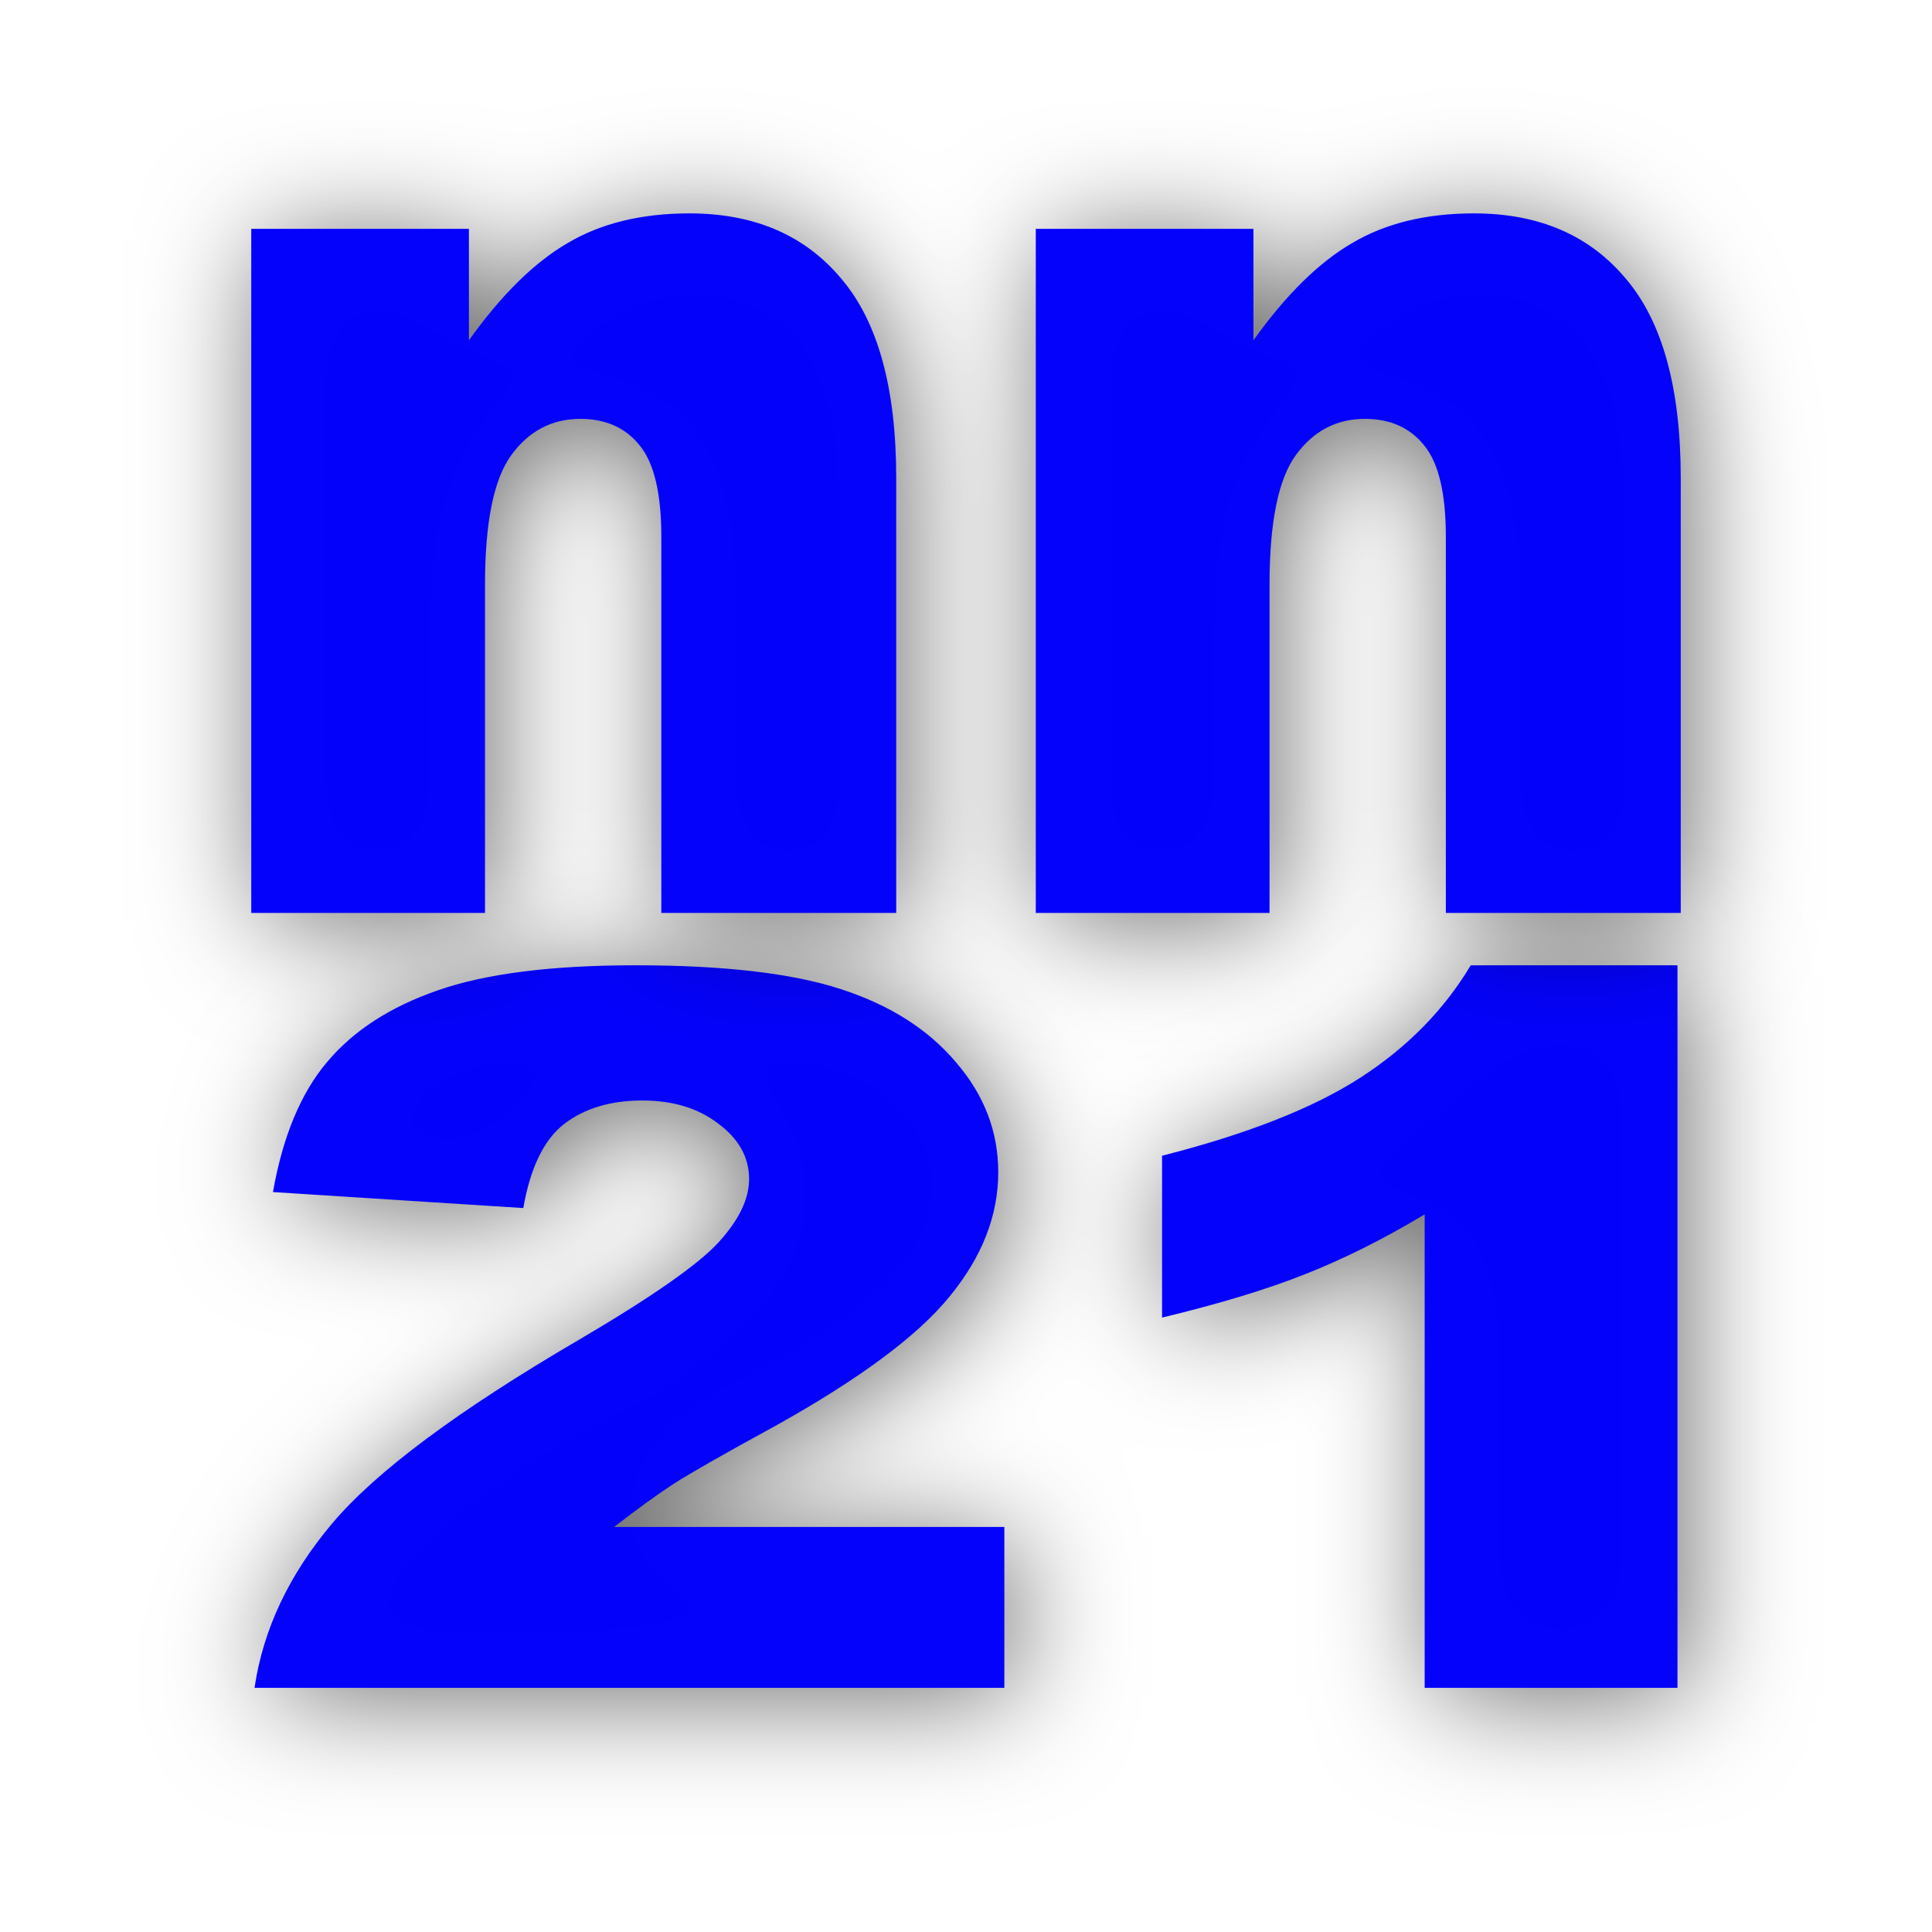
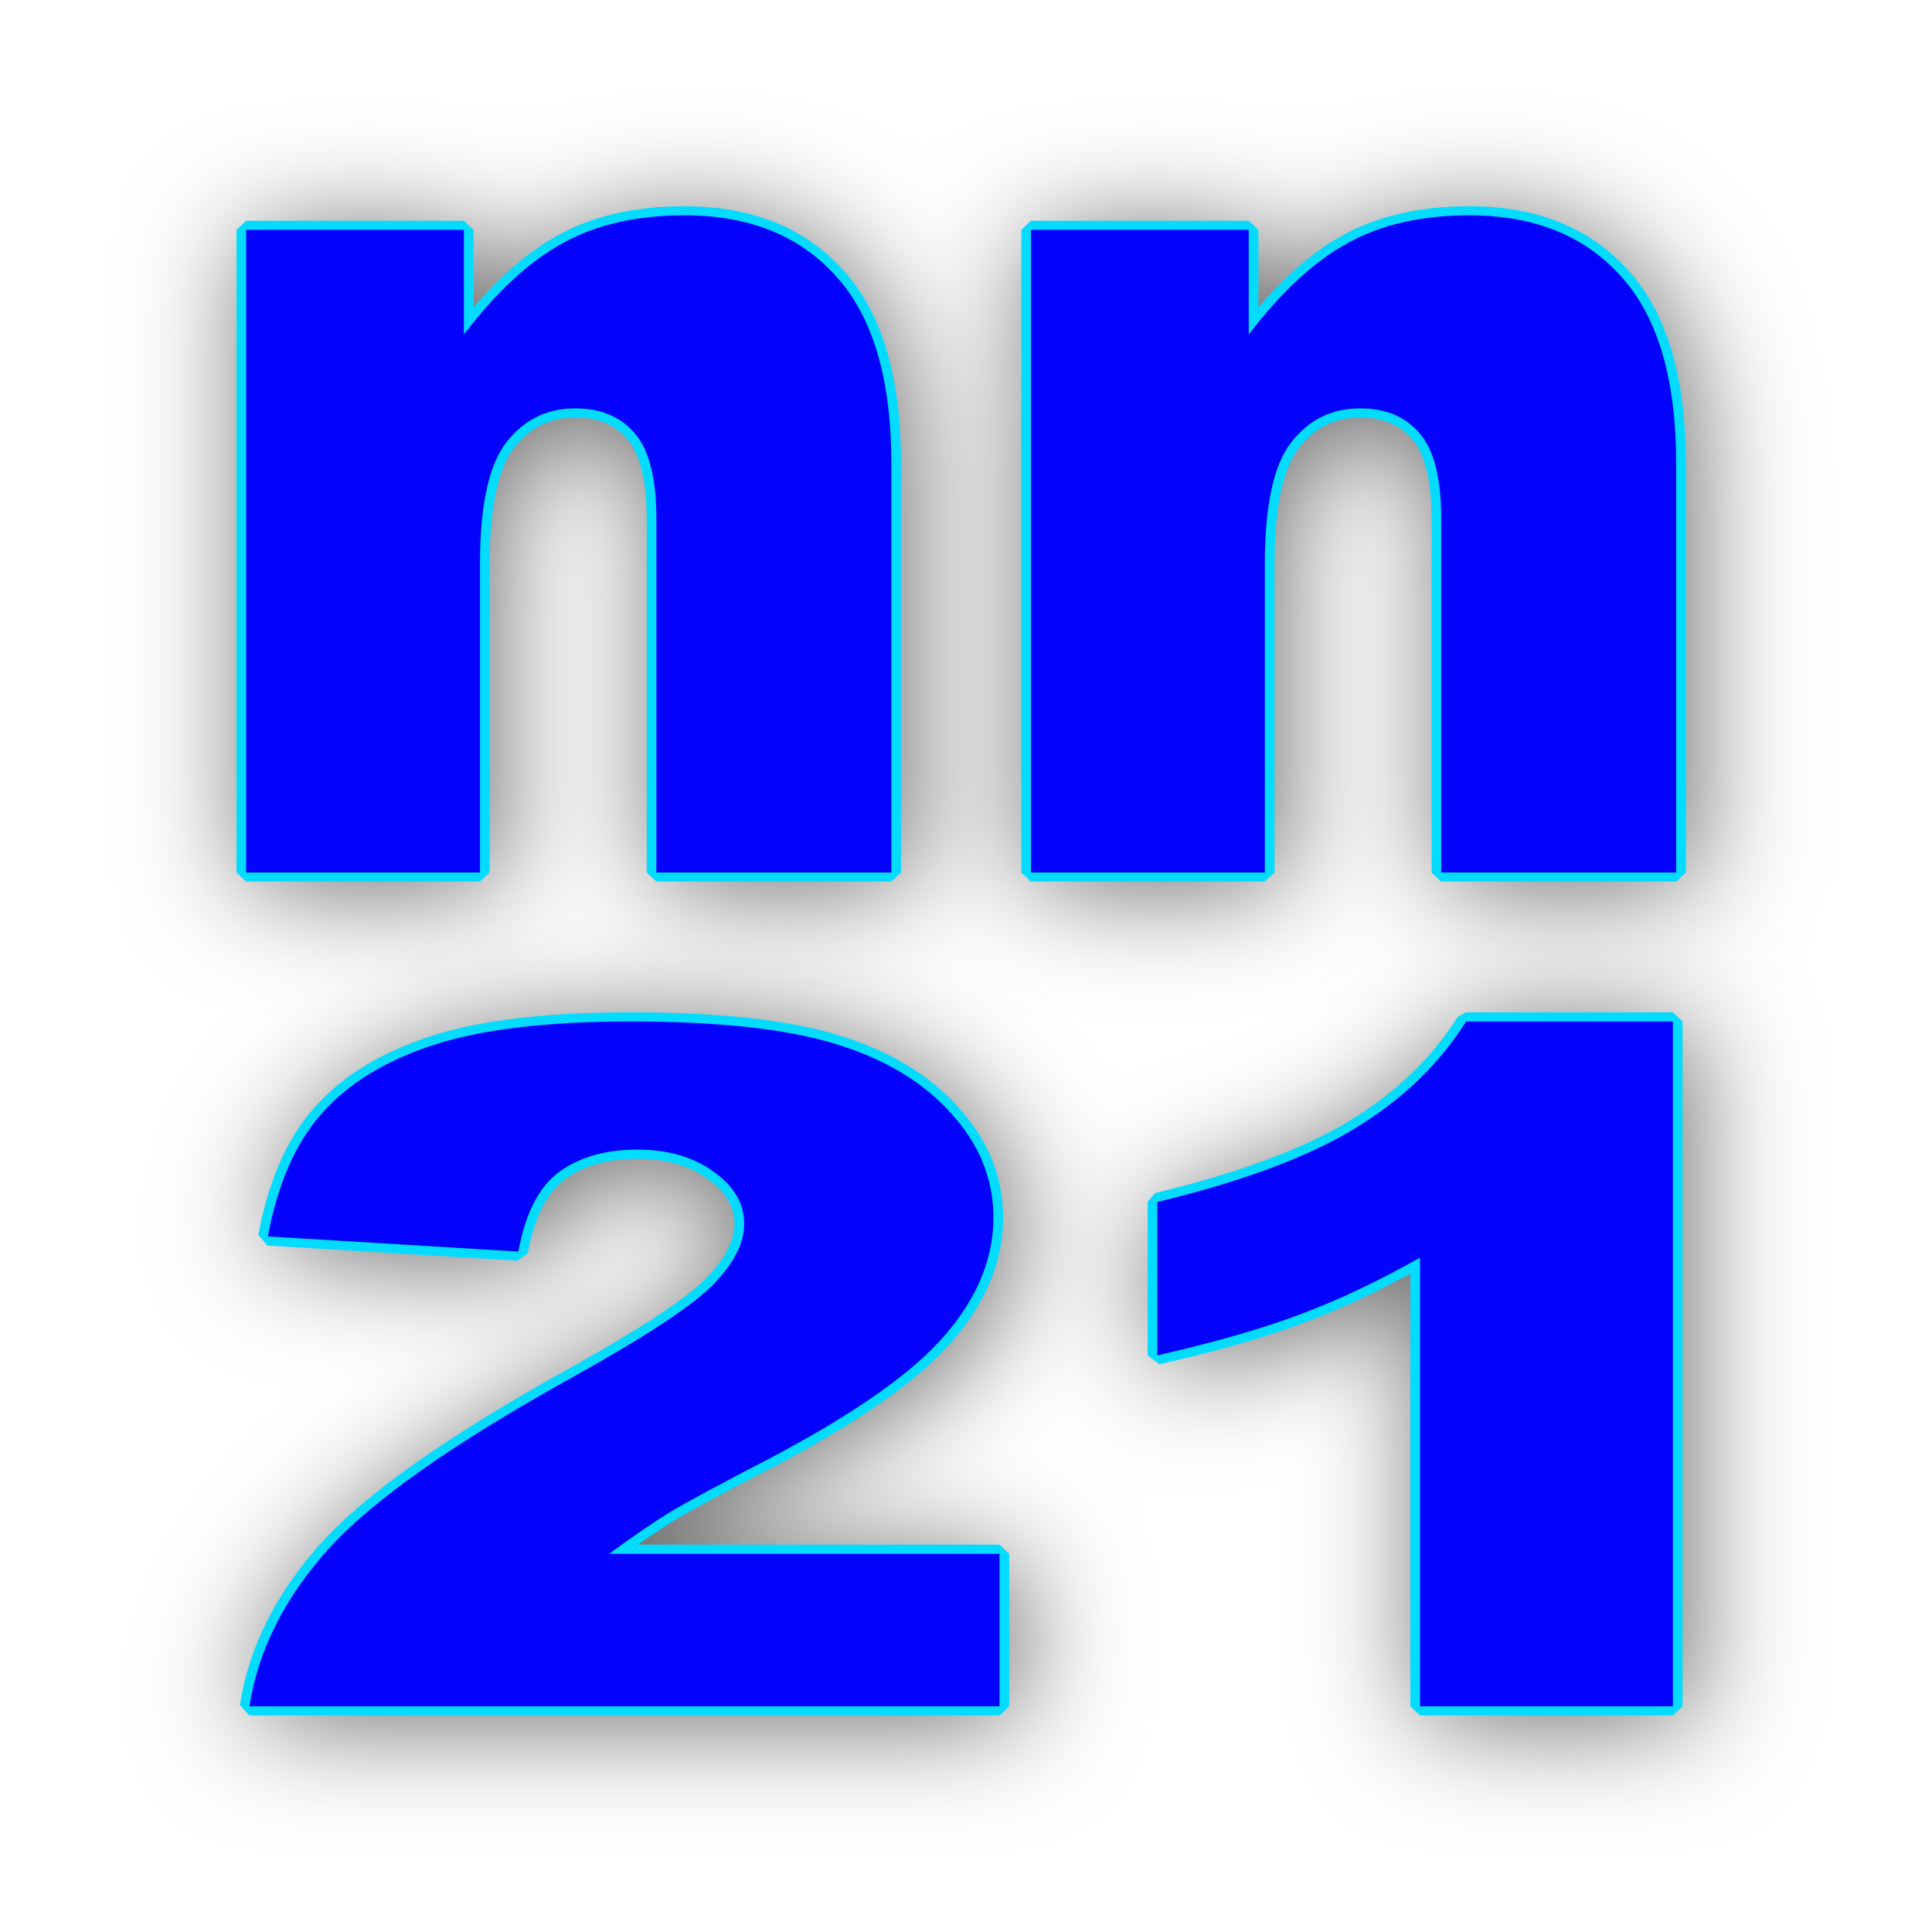
<svg xmlns="http://www.w3.org/2000/svg" viewBox="0 0 100 100" width="100" height="100" version="1.1" id="svg4">
  <defs id="defs4">
-     <filter style="color-interpolation-filters:sRGB;" id="filter5" x="-0.097" y="-0.199" width="1.201" height="1.412">
+     <filter style="color-interpolation-filters:sRGB;" id="filter5" x="-0.104" y="-0.213" width="1.215" height="1.439">
      <feFlood result="flood" in="SourceGraphic" flood-opacity="0.573" flood-color="rgb(0,0,0)" id="feFlood4" />
      <feGaussianBlur result="blur" in="SourceGraphic" stdDeviation="3" id="feGaussianBlur4" />
      <feOffset result="offset" in="blur" dx="0.5" dy="0.5" id="feOffset4" />
      <feComposite result="comp1" operator="in" in="flood" in2="offset" id="feComposite4" />
      <feComposite result="comp2" operator="over" in="SourceGraphic" in2="comp1" id="feComposite5" />
    </filter>
-     <filter style="color-interpolation-filters:sRGB;" id="filter7" x="-0.098" y="-0.193" width="1.202" height="1.398">
+     <filter style="color-interpolation-filters:sRGB;" id="filter7" x="-0.104" y="-0.206" width="1.216" height="1.425">
      <feFlood result="flood" in="SourceGraphic" flood-opacity="0.573" flood-color="rgb(0,0,0)" id="feFlood5" />
      <feGaussianBlur result="blur" in="SourceGraphic" stdDeviation="3" id="feGaussianBlur5" />
      <feOffset result="offset" in="blur" dx="0.5" dy="0.5" id="feOffset5" />
      <feComposite result="comp1" operator="in" in="flood" in2="offset" id="feComposite6" />
      <feComposite result="comp2" operator="over" in="SourceGraphic" in2="comp1" id="feComposite7" />
    </filter>
  </defs>
-   <path d="M 51.985,87.363 H 13.174 q 0.667,-4.54 4.034,-8.528 3.398,-4.013 12.704,-9.457 5.685,-3.336 7.273,-5.067 1.588,-1.731 1.588,-3.286 0,-1.681 -1.588,-2.86 -1.556,-1.204 -3.938,-1.204 -2.477,0 -4.065,1.229 -1.556,1.229 -2.096,4.339 l -12.958,-0.828 q 0.762,-4.314 2.795,-6.722 2.033,-2.433 5.717,-3.712 3.716,-1.304 10.259,-1.304 6.828,0 10.608,1.229 3.811,1.229 5.971,3.788 2.191,2.533 2.191,5.694 0,3.361 -2.509,6.421 -2.477,3.06 -9.052,6.722 -3.907,2.132 -5.24,2.985 -1.302,0.853 -3.081,2.232 H 51.985 Z M 86.826,49.963 V 87.363 H 73.741 V 62.856 q -3.176,1.906 -6.161,3.085 -2.954,1.179 -7.432,2.258 v -8.378 q 6.606,-1.681 10.259,-4.038 3.652,-2.358 5.717,-5.819 z" id="text1" style="font-weight:900;font-size:83.242px;line-height:0px;font-family:'Arial Black';-inkscape-font-specification:'Arial Black,  Heavy';fill:#0301fb;fill-opacity:0.996;stroke:none;stroke-width:0.85;stroke-linejoin:bevel;stroke-dasharray:none;stroke-opacity:1;paint-order:stroke fill markers;filter:url(#filter7)" aria-label="21" />
-   <path d="m 13.005,11.845 h 11.266 v 5.768 q 2.527,-3.534 5.113,-5.034 2.586,-1.534 6.302,-1.534 5.024,0 7.848,3.367 2.854,3.334 2.854,10.336 V 47.253 H 34.23 v -19.471 q 0,-3.334 -1.1,-4.701 -1.1,-1.4 -3.092,-1.4 -2.2,0 -3.567,1.867 -1.367,1.867 -1.367,6.702 v 17.004 H 13.005 Z m 40.607,0 h 11.266 v 5.768 q 2.527,-3.534 5.113,-5.034 2.586,-1.534 6.302,-1.534 5.024,0 7.848,3.367 2.854,3.334 2.854,10.336 V 47.253 H 74.837 v -19.471 q 0,-3.334 -1.1,-4.701 -1.1,-1.4 -3.092,-1.4 -2.2,0 -3.567,1.867 -1.367,1.867 -1.367,6.702 v 17.004 H 53.612 Z" id="text2" style="font-weight:900;font-size:59.911px;line-height:0px;font-family:'Arial Black';-inkscape-font-specification:'Arial Black,  Heavy';fill:#0301fb;fill-opacity:0.996;stroke:#000000;stroke-width:0;stroke-linejoin:bevel;paint-order:stroke fill markers;filter:url(#filter5)" aria-label="nn" />
+   <g id="g1" transform="translate(-0.2501039,0.5450284)">
+     <path d="M 51.985,87.363 H 13.174 q 0.667,-4.54 4.034,-8.528 3.398,-4.013 12.704,-9.457 5.685,-3.336 7.273,-5.067 1.588,-1.731 1.588,-3.286 0,-1.681 -1.588,-2.86 -1.556,-1.204 -3.938,-1.204 -2.477,0 -4.065,1.229 -1.556,1.229 -2.096,4.339 l -12.958,-0.828 q 0.762,-4.314 2.795,-6.722 2.033,-2.433 5.717,-3.712 3.716,-1.304 10.259,-1.304 6.828,0 10.608,1.229 3.811,1.229 5.971,3.788 2.191,2.533 2.191,5.694 0,3.361 -2.509,6.421 -2.477,3.06 -9.052,6.722 -3.907,2.132 -5.24,2.985 -1.302,0.853 -3.081,2.232 H 51.985 Z M 86.826,49.963 V 87.363 H 73.741 V 62.856 q -3.176,1.906 -6.161,3.085 -2.954,1.179 -7.432,2.258 v -8.378 q 6.606,-1.681 10.259,-4.038 3.652,-2.358 5.717,-5.819 z" id="text1" style="font-weight:900;font-size:83.242px;line-height:0px;font-family:'Arial Black';-inkscape-font-specification:'Arial Black,  Heavy';fill:#0301fb;fill-opacity:0.996;stroke:#03dcff;stroke-width:1;stroke-linejoin:bevel;stroke-dasharray:none;stroke-opacity:1;paint-order:stroke fill markers;filter:url(#filter7)" aria-label="21" transform="matrix(1.000356,0,0,0.947783,-0.01779844,4.971882)" />
+     <path d="m 13.005,11.845 h 11.266 v 5.768 q 2.527,-3.534 5.113,-5.034 2.586,-1.534 6.302,-1.534 5.024,0 7.848,3.367 2.854,3.334 2.854,10.336 V 47.253 H 34.23 v -19.471 q 0,-3.334 -1.1,-4.701 -1.1,-1.4 -3.092,-1.4 -2.2,0 -3.567,1.867 -1.367,1.867 -1.367,6.702 v 17.004 H 13.005 Z m 40.607,0 h 11.266 v 5.768 q 2.527,-3.534 5.113,-5.034 2.586,-1.534 6.302,-1.534 5.024,0 7.848,3.367 2.854,3.334 2.854,10.336 V 47.253 H 74.837 v -19.471 q 0,-3.334 -1.1,-4.701 -1.1,-1.4 -3.092,-1.4 -2.2,0 -3.567,1.867 -1.367,1.867 -1.367,6.702 v 17.004 H 53.612 Z" id="text2" style="font-weight:900;font-size:59.911px;line-height:0px;font-family:'Arial Black';-inkscape-font-specification:'Arial Black,  Heavy';fill:#0301fb;fill-opacity:0.996;stroke:#03dcff;stroke-width:1;stroke-linejoin:bevel;stroke-dasharray:none;stroke-opacity:1;paint-order:stroke fill markers;filter:url(#filter5)" aria-label="nn" transform="matrix(1.000413,0,0,0.9394418,-0.02064592,0.2233535)" />
+   </g>
</svg>
